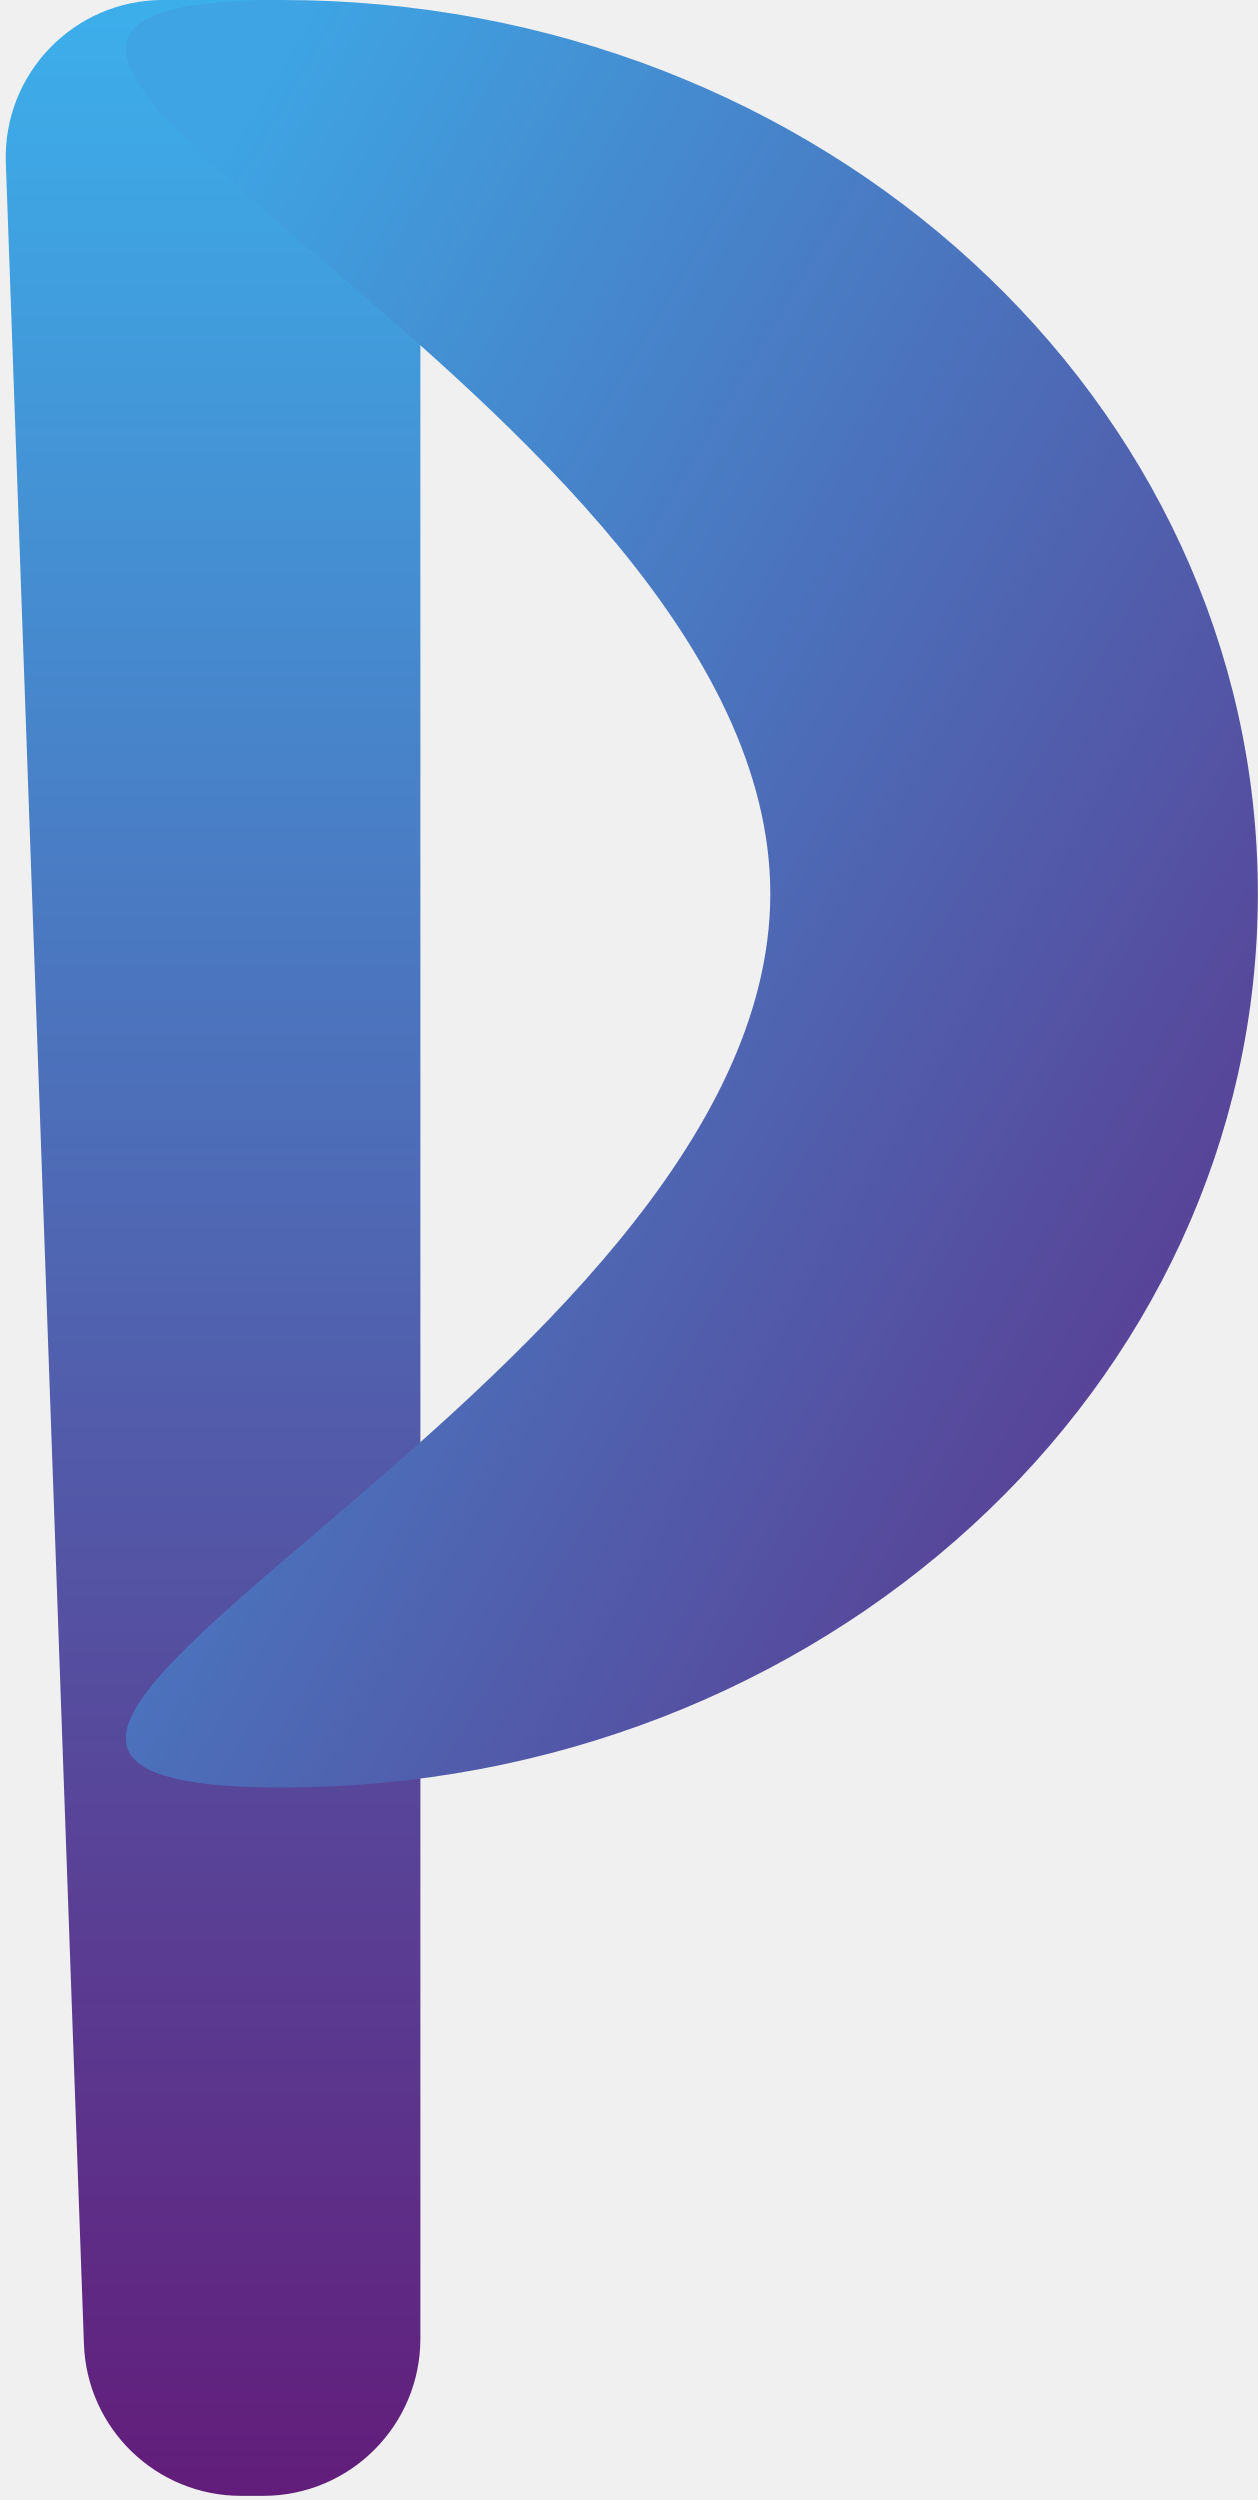
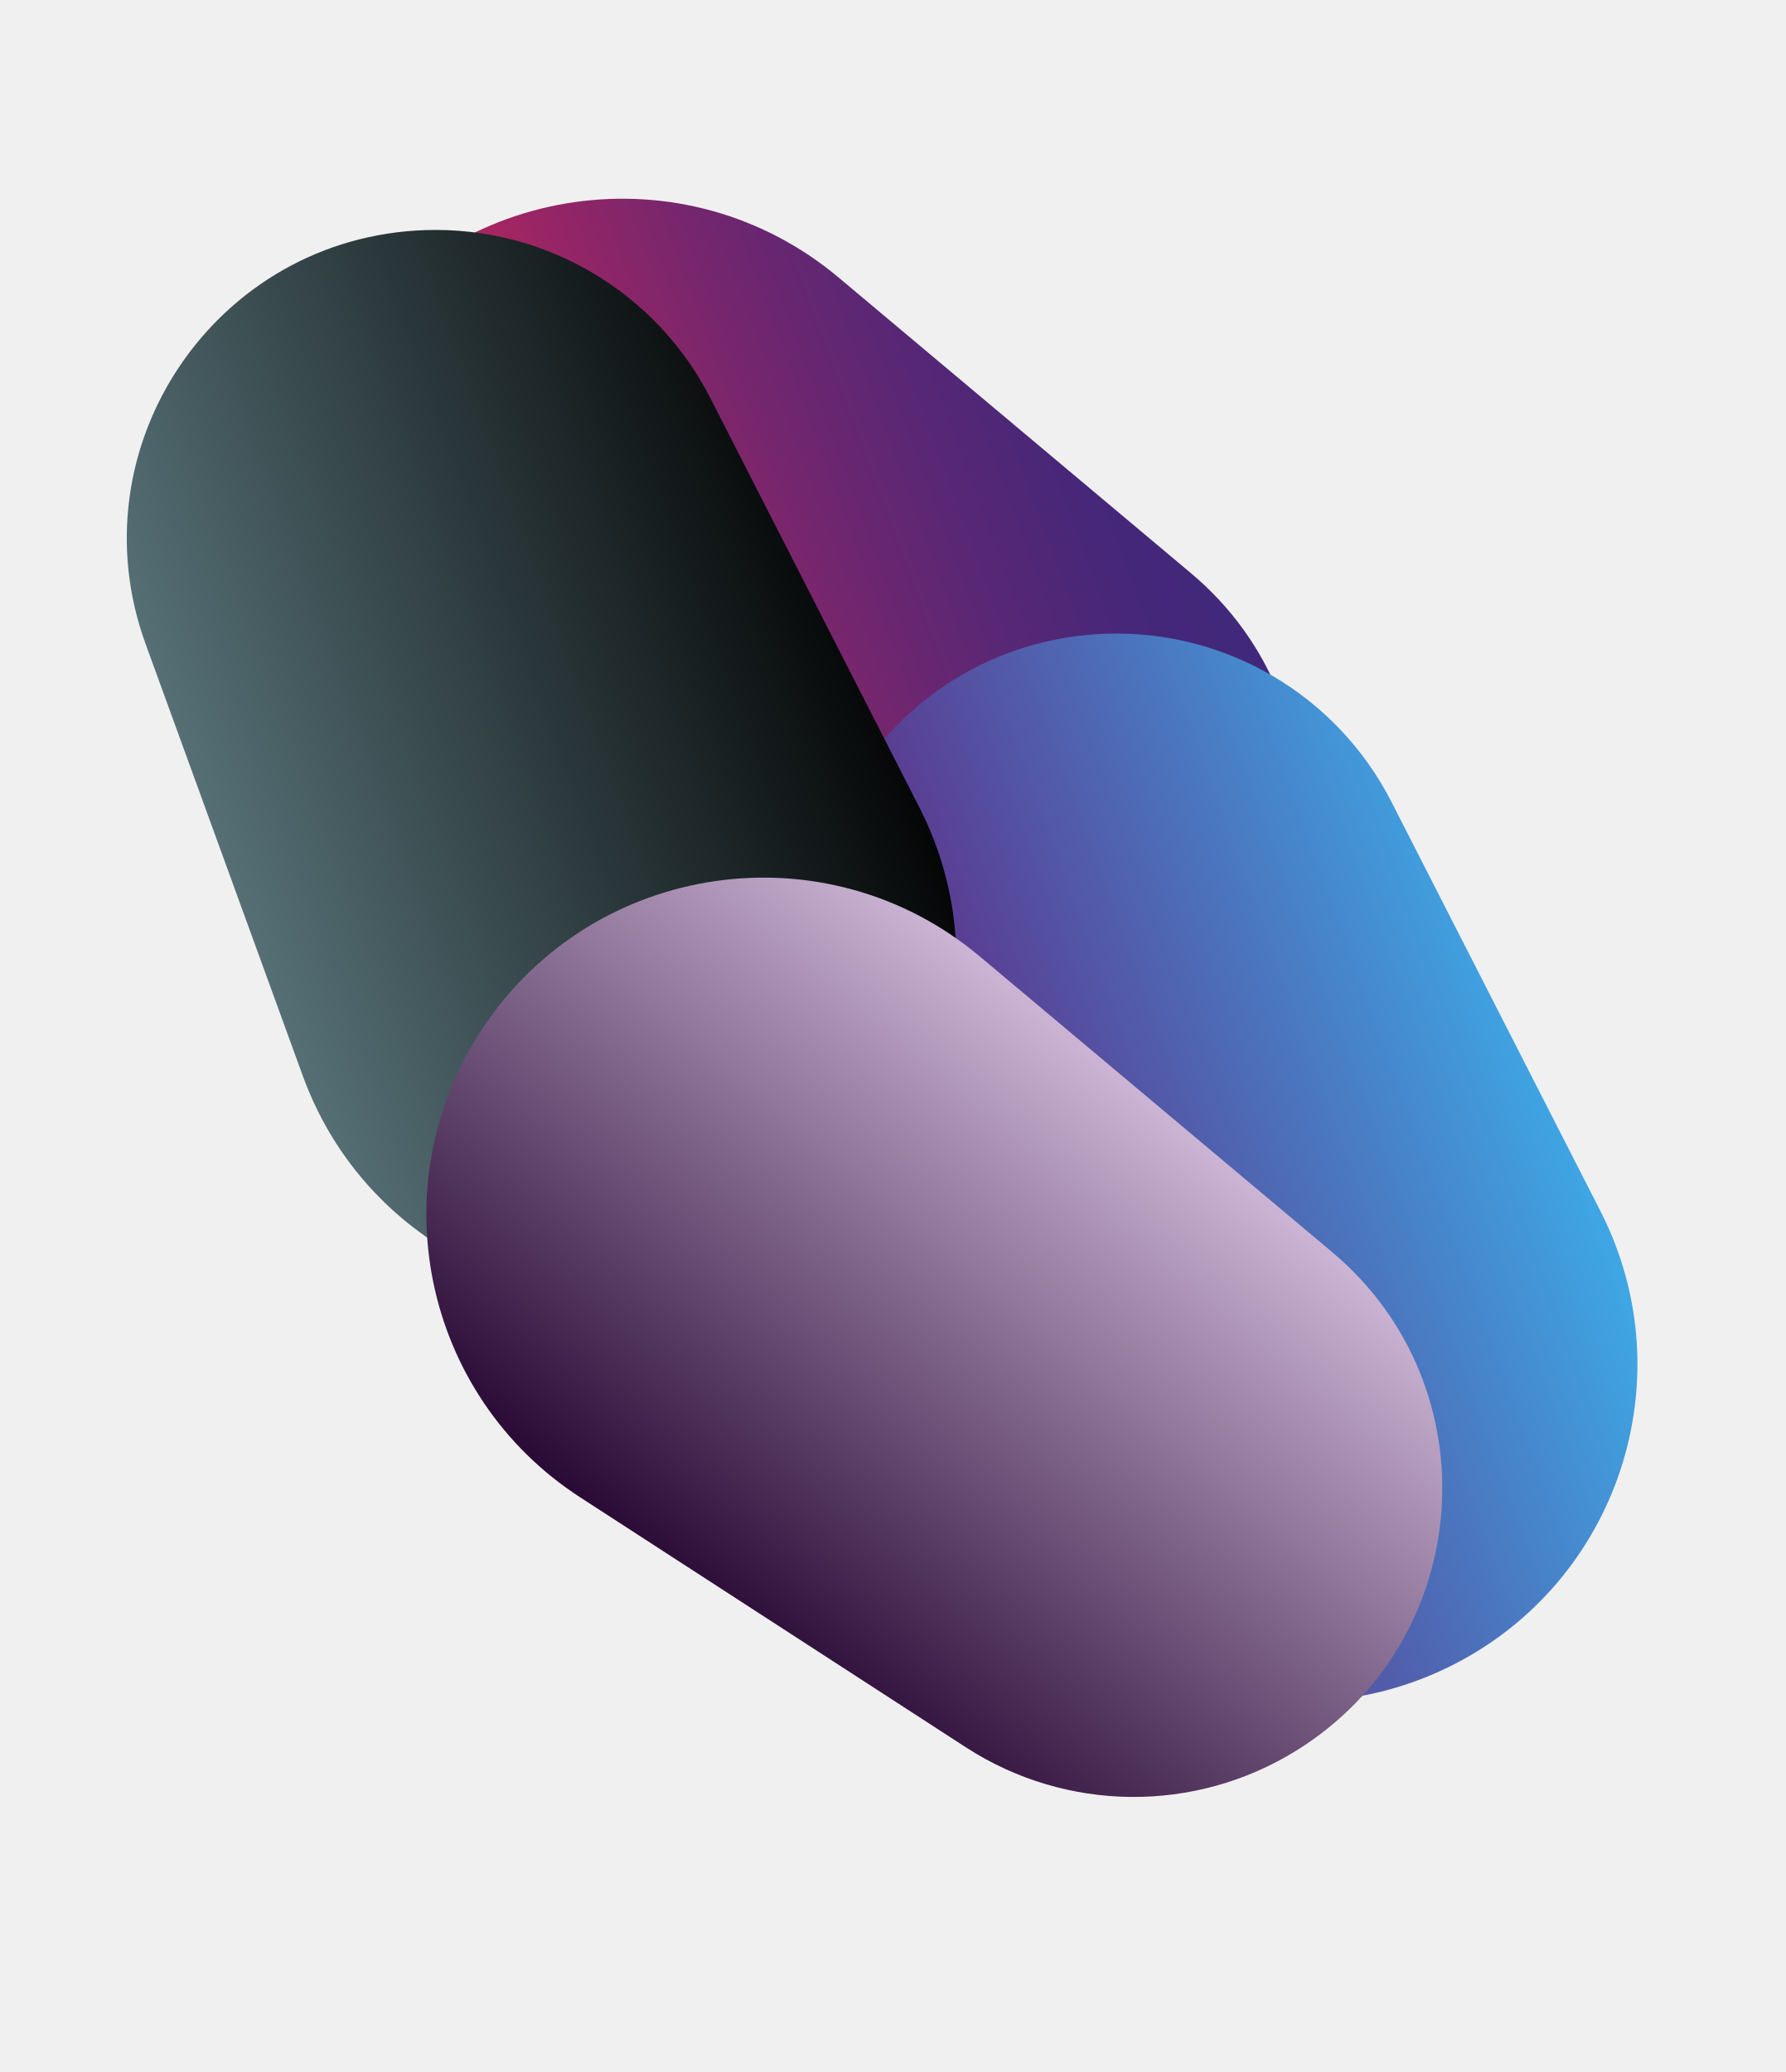
- <svg xmlns="http://www.w3.org/2000/svg" width="240" height="477" viewBox="0 0 240 477" fill="none">
-   <path d="M1.113 31.074C0.505 14.095 14.104 0 31.093 0H50.211C66.779 0 80.21 13.431 80.21 30V446.211C80.21 462.779 66.779 476.211 50.211 476.211H45.998C29.847 476.211 16.595 463.425 16.017 447.284L1.113 31.074Z" fill="url(#paint0_linear)" />
-   <mask id="path-2-inside-1" fill="white">
-     <path d="M53.832 6.10352e-05C156.65 6.10352e-05 240 76.347 240 170.526C240 264.705 156.65 341.053 53.832 341.053C-48.986 341.053 146.973 264.705 146.973 170.526C146.973 76.347 -48.986 6.10352e-05 53.832 6.10352e-05Z" />
-   </mask>
-   <path d="M53.832 100C109.863 100 140 139.656 140 170.526L340 170.526C340 13.039 203.436 -100 53.832 -100L53.832 100ZM140 170.526C140 201.397 109.863 241.053 53.832 241.053L53.832 441.053C203.436 441.053 340 328.014 340 170.526L140 170.526ZM53.832 241.053C40.671 241.053 54.539 238.769 73.523 248.391C86.473 254.955 109.814 271.416 119.832 304C129.267 334.688 120.443 359.333 116.085 368.945C109.002 384.567 99.741 391.309 106.937 384.483C111.029 380.602 116.801 375.678 126.784 367.153C144.092 352.373 172.025 328.62 195.222 300.391C217.479 273.306 246.973 228.463 246.973 170.526H46.973C46.973 159.68 51.972 159.697 40.7 173.415C30.367 185.989 15.737 198.981 -3.093 215.061C-11.178 221.965 -21.869 230.999 -30.7 239.376C-36.427 244.808 -55.072 262.108 -66.067 286.358C-72.382 300.286 -81.794 328.762 -71.338 362.773C-60.299 398.678 -34.327 417.95 -16.896 426.785C11.052 440.95 41.288 441.053 53.832 441.053L53.832 241.053ZM246.973 170.526C246.973 112.59 217.479 67.747 195.222 40.662C172.025 12.433 144.092 -11.32 126.784 -26.1C116.801 -34.625 111.029 -39.549 106.937 -43.43C99.741 -50.256 109.002 -43.514 116.085 -27.893C120.443 -18.28 129.267 6.364 119.832 37.053C109.814 69.637 86.473 86.098 73.523 92.662C54.539 102.283 40.671 100 53.832 100L53.832 -100C41.288 -100 11.052 -99.897 -16.896 -85.733C-34.327 -76.897 -60.299 -57.625 -71.338 -21.72C-81.794 12.29 -72.382 40.767 -66.067 54.694C-55.072 78.945 -36.427 96.245 -30.7 101.677C-21.869 110.053 -11.178 119.088 -3.093 125.992C15.737 142.071 30.367 155.064 40.7 167.638C51.972 181.356 46.973 181.373 46.973 170.526H246.973Z" fill="url(#paint1_linear)" mask="url(#path-2-inside-1)" />
+ <svg xmlns="http://www.w3.org/2000/svg" width="431" height="500" viewBox="0 0 431 500" fill="none">
+   <path d="M278.814 258.576C254.313 273.803 223.221 273.508 199.013 257.819L105.914 197.481C67.899 172.844 57.354 121.886 82.47 84.185V84.185C109.33 43.863 165.274 35.837 202.388 66.979L287.374 138.291C326.184 170.857 321.845 231.834 278.814 258.576V258.576Z" fill="url(#paint0_linear_1429_2415)" />
+   <path d="M267.046 152.928C295.878 151.992 322.657 167.793 335.777 193.484L386.235 292.287C406.838 332.632 390.492 382.035 349.89 402.128V402.128C306.467 423.617 254.006 402.596 237.435 357.069L199.491 252.818C182.163 205.21 216.409 154.572 267.046 152.928V152.928Z" fill="url(#paint1_linear_1429_2415)" />
+   <path d="M102.699 55.525C131.531 54.589 158.309 70.39 171.429 96.081L221.887 194.884C242.491 235.229 226.144 284.632 185.542 304.724V304.724C142.12 326.213 89.658 305.193 73.088 259.666L35.143 155.415C17.815 107.807 52.062 57.169 102.699 55.525V55.525Z" fill="url(#paint2_linear_1429_2415)" />
+   <path d="M312.887 422.407C288.385 437.634 257.294 437.339 233.086 421.65L139.987 361.312C101.971 336.675 91.426 285.717 116.542 248.016V248.016C143.403 207.694 199.346 199.668 236.46 230.81L321.446 302.122C360.257 334.688 355.918 395.665 312.887 422.407V422.407Z" fill="url(#paint3_linear_1429_2415)" />
  <defs>
-     <linearGradient id="paint0_linear" x1="40.105" y1="0" x2="40.105" y2="476.211" gradientUnits="userSpaceOnUse">
+     <linearGradient id="paint0_linear_1429_2415" x1="315.781" y1="195.6" x2="139.429" y2="260.667" gradientUnits="userSpaceOnUse">
+       <stop stop-color="#41287B" />
+       <stop offset="0.123" stop-color="#462779" />
+       <stop offset="0.284" stop-color="#572775" />
+       <stop offset="0.465" stop-color="#72266E" />
+       <stop offset="0.663" stop-color="#982565" />
+       <stop offset="0.87" stop-color="#C82459" />
+       <stop offset="0.99" stop-color="#E72452" />
+     </linearGradient>
+     <linearGradient id="paint1_linear_1429_2415" x1="378.135" y1="240.476" x2="216.422" y2="299.335" gradientUnits="userSpaceOnUse">
      <stop stop-color="#3CAFEB" />
      <stop offset="1" stop-color="#621D7A" />
    </linearGradient>
-     <linearGradient id="paint1_linear" x1="43.579" y1="27.79" x2="361.263" y2="216.632" gradientUnits="userSpaceOnUse">
-       <stop stop-color="#3EA4E3" />
-       <stop offset="1" stop-color="#621D7A" />
+     <linearGradient id="paint2_linear_1429_2415" x1="213.787" y1="143.073" x2="52.074" y2="201.932" gradientUnits="userSpaceOnUse">
+       <stop />
+       <stop offset="1" stop-color="#556F75" />
+     </linearGradient>
+     <linearGradient id="paint3_linear_1429_2415" x1="172.907" y1="402.132" x2="283.525" y2="270.303" gradientUnits="userSpaceOnUse">
+       <stop stop-color="#20002C" />
+       <stop offset="1" stop-color="#CBB4D4" />
    </linearGradient>
  </defs>
</svg>
